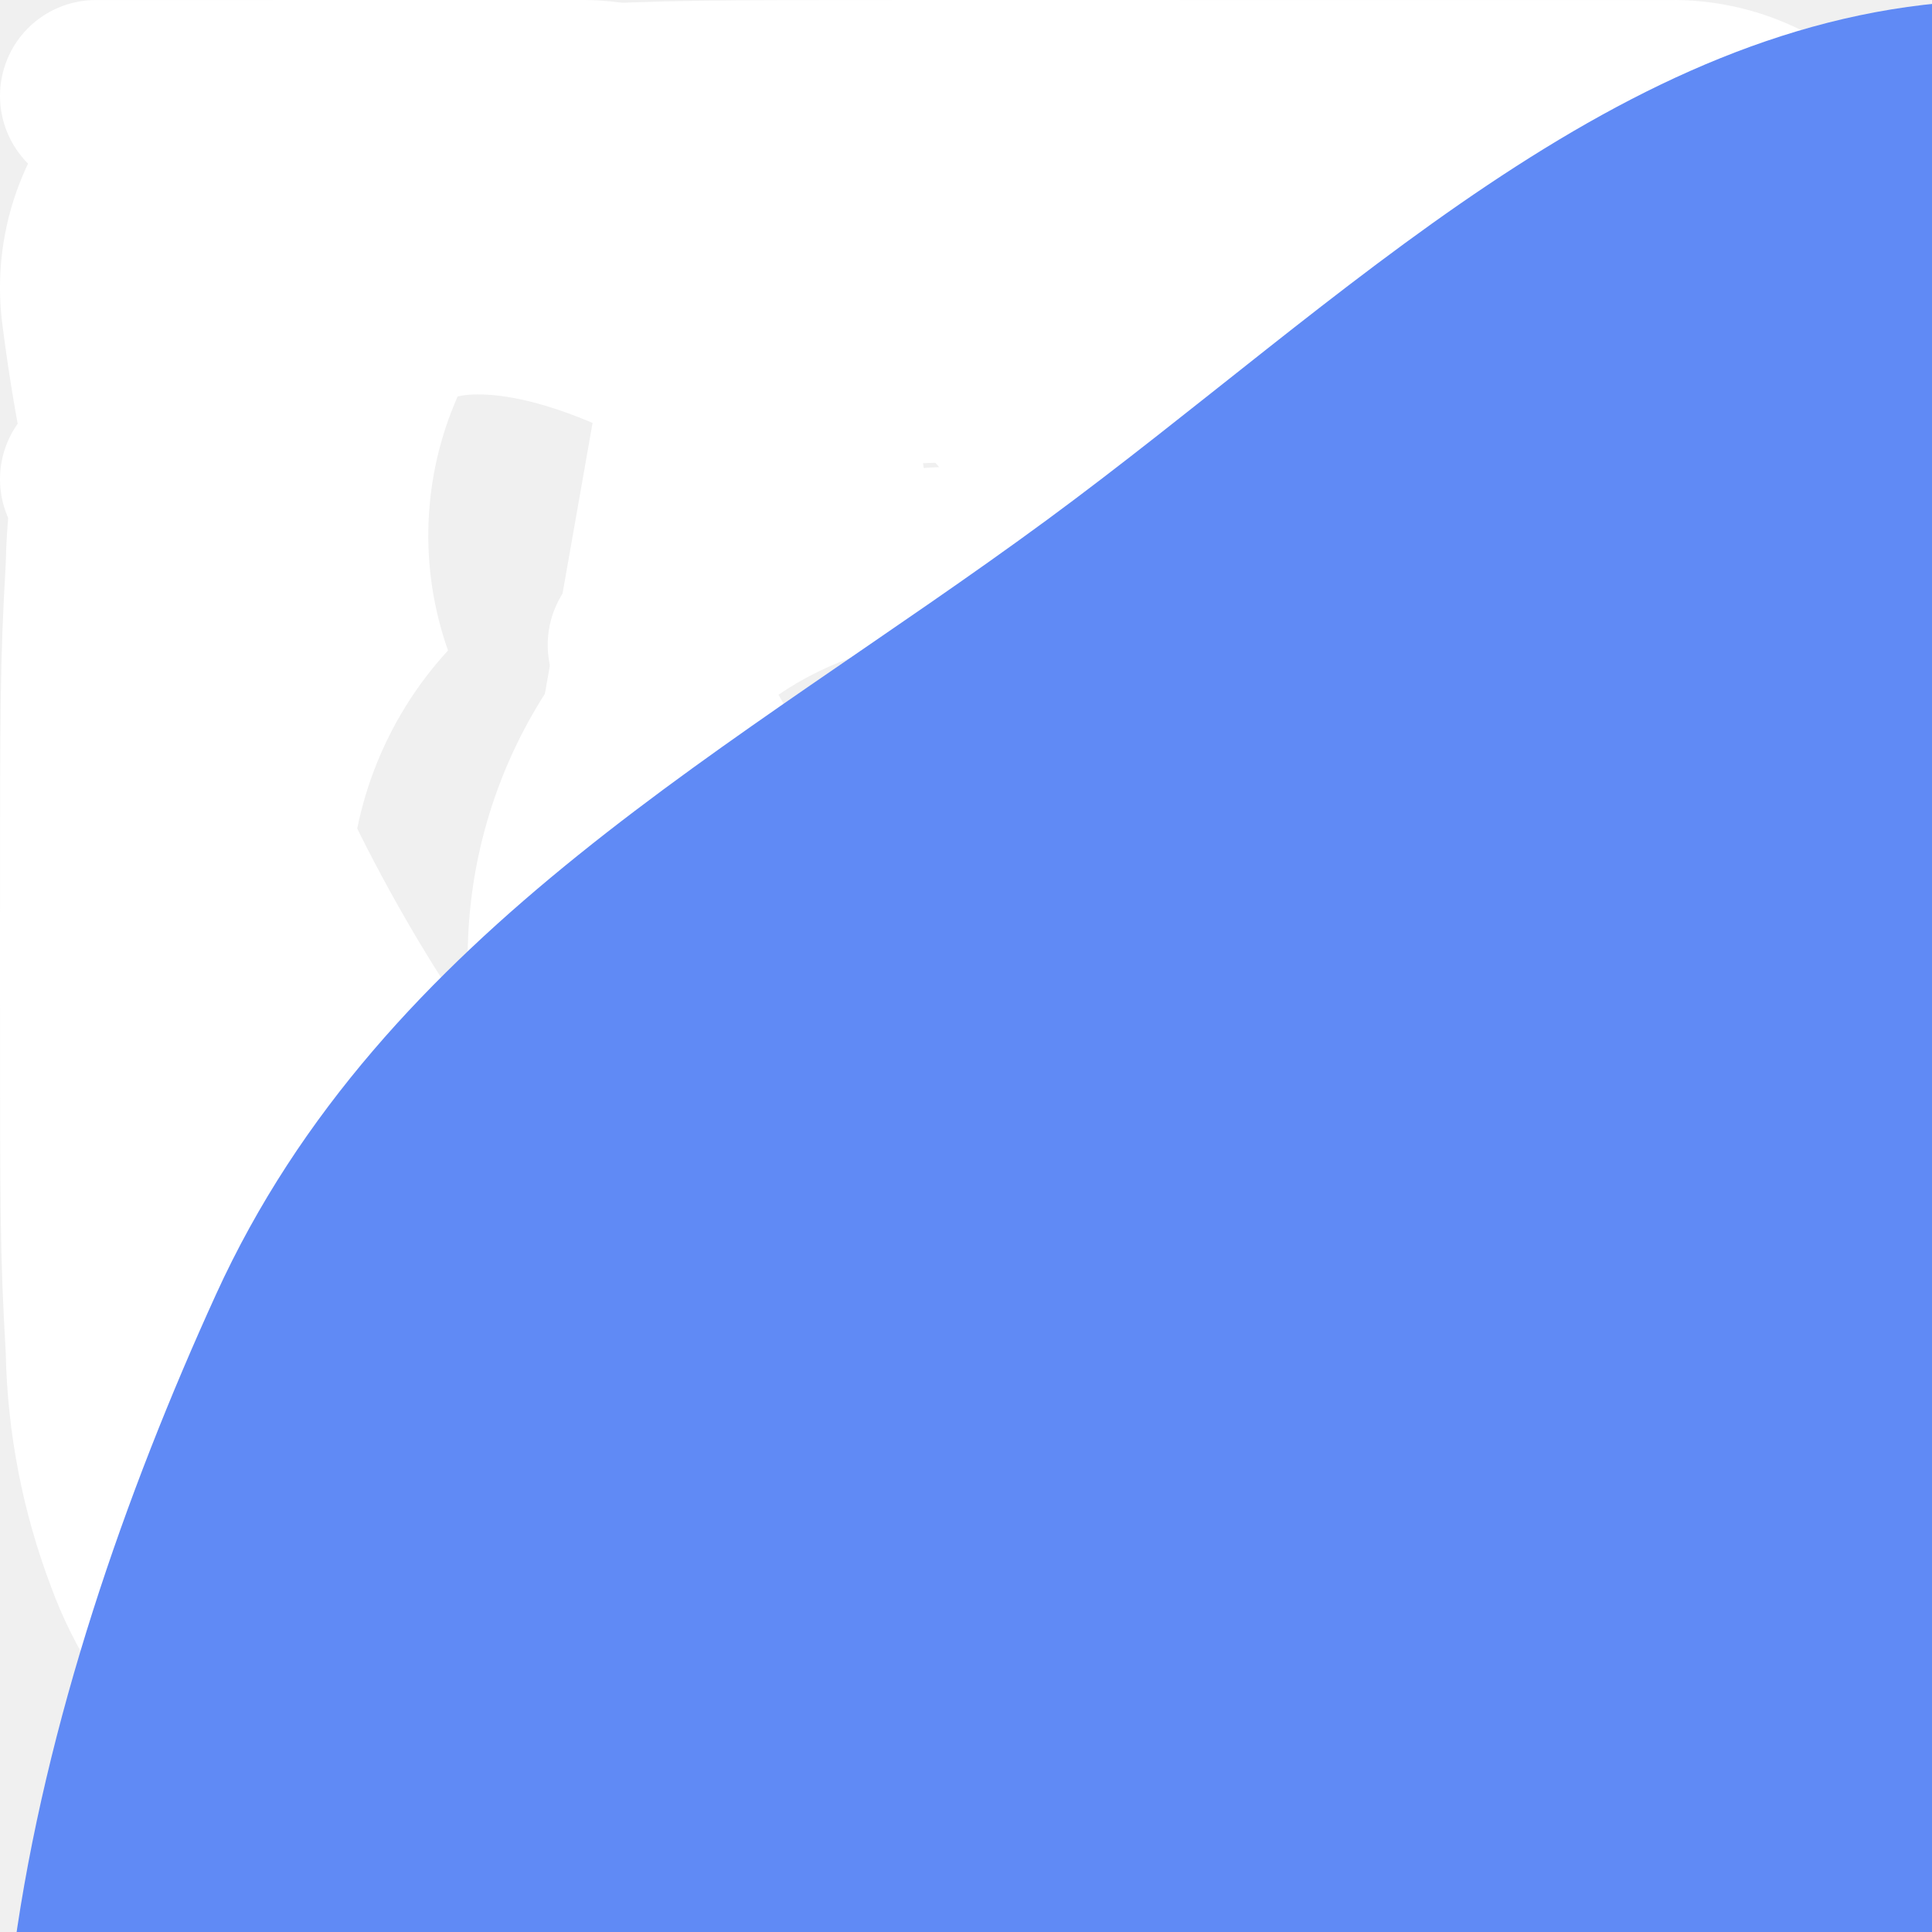
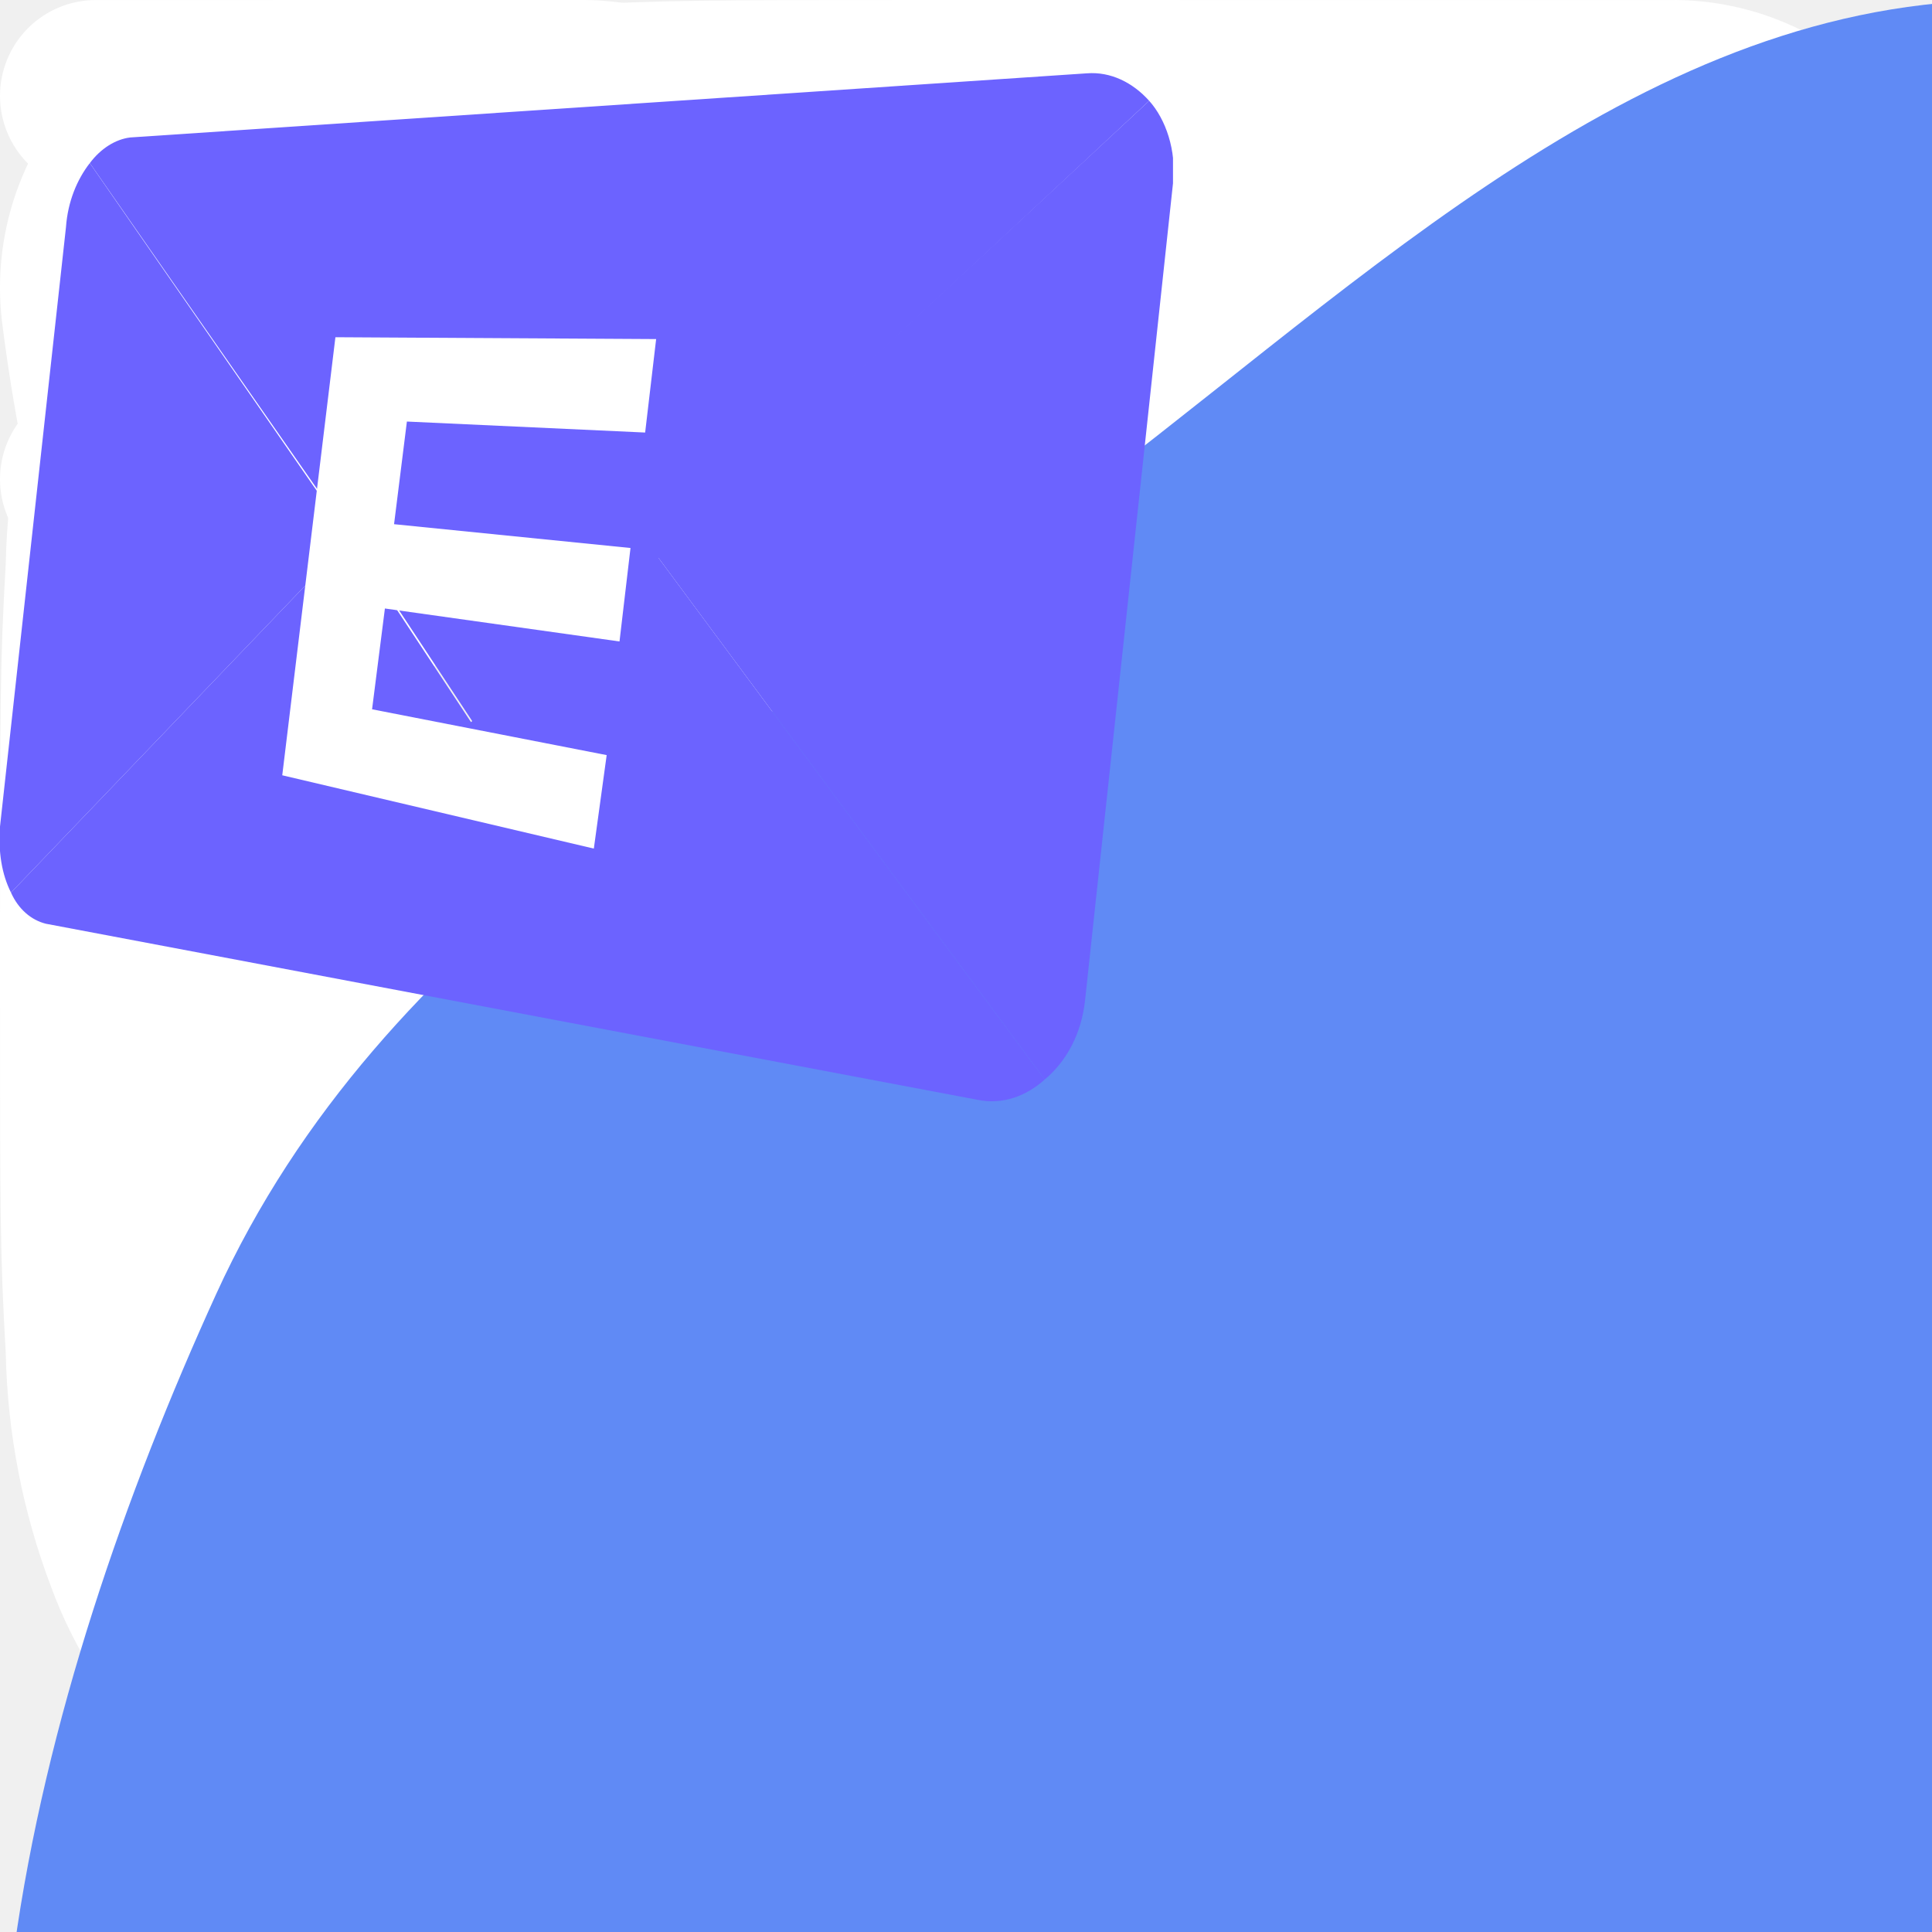
<svg xmlns="http://www.w3.org/2000/svg" width="84" height="84" viewBox="0 0 84 84" fill="none">
  <g id="instagram">
    <path d="M63.917 14.417C62.928 14.417 61.961 14.71 61.139 15.259C60.317 15.809 59.676 16.59 59.297 17.503C58.919 18.417 58.82 19.422 59.013 20.392C59.206 21.362 59.682 22.253 60.381 22.952C61.08 23.651 61.971 24.128 62.941 24.321C63.911 24.514 64.916 24.415 65.83 24.036C66.744 23.658 67.525 23.017 68.074 22.195C68.623 21.372 68.917 20.406 68.917 19.417C68.917 18.091 68.39 16.819 67.452 15.881C66.514 14.944 65.243 14.417 63.917 14.417ZM83.083 24.5C83.002 21.043 82.355 17.622 81.167 14.375C80.107 11.596 78.458 9.08 76.333 7C74.27 4.864 71.748 3.226 68.958 2.208C65.719 0.984 62.295 0.322 58.833 0.25C54.417 -2.32831e-07 53 0 41.667 0C30.333 0 28.917 -2.32831e-07 24.5 0.25C21.038 0.322 17.614 0.984 14.375 2.208C11.59 3.236 9.071 4.873 7 7C4.864 9.063 3.226 11.585 2.208 14.375C0.984 17.614 0.322 21.038 0.25 24.5C-2.32831e-07 28.917 0 30.333 0 41.667C0 53 -2.32831e-07 54.417 0.25 58.833C0.322 62.295 0.984 65.719 2.208 68.958C3.226 71.748 4.864 74.27 7 76.333C9.071 78.46 11.59 80.097 14.375 81.125C17.614 82.349 21.038 83.012 24.5 83.083C28.917 83.333 30.333 83.333 41.667 83.333C53 83.333 54.417 83.333 58.833 83.083C62.295 83.012 65.719 82.349 68.958 81.125C71.748 80.108 74.27 78.469 76.333 76.333C78.468 74.261 80.118 71.743 81.167 68.958C82.355 65.711 83.002 62.29 83.083 58.833C83.083 54.417 83.333 53 83.333 41.667C83.333 30.333 83.333 28.917 83.083 24.5ZM75.583 58.333C75.553 60.978 75.074 63.599 74.167 66.083C73.501 67.897 72.433 69.535 71.042 70.875C69.69 72.252 68.055 73.319 66.25 74C63.765 74.907 61.145 75.386 58.5 75.417C54.333 75.625 52.792 75.667 41.833 75.667C30.875 75.667 29.333 75.667 25.167 75.417C22.42 75.468 19.686 75.045 17.083 74.167C15.357 73.45 13.797 72.387 12.5 71.042C11.117 69.703 10.062 68.063 9.417 66.25C8.399 63.73 7.835 61.05 7.75 58.333C7.75 54.167 7.5 52.625 7.5 41.667C7.5 30.708 7.5 29.167 7.75 25C7.769 22.296 8.262 19.616 9.208 17.083C9.942 15.325 11.068 13.757 12.5 12.5C13.766 11.067 15.33 9.93 17.083 9.167C19.623 8.25 22.3 7.771 25 7.75C29.167 7.75 30.708 7.5 41.667 7.5C52.625 7.5 54.167 7.5 58.333 7.75C60.978 7.78 63.599 8.259 66.083 9.167C67.977 9.869 69.676 11.012 71.042 12.5C72.407 13.78 73.474 15.345 74.167 17.083C75.093 19.621 75.572 22.299 75.583 25C75.792 29.167 75.833 30.708 75.833 41.667C75.833 52.625 75.792 54.167 75.583 58.333ZM41.667 20.292C37.441 20.3 33.312 21.561 29.803 23.914C26.293 26.268 23.56 29.609 21.948 33.516C20.337 37.422 19.92 41.719 20.749 45.862C21.579 50.006 23.618 53.811 26.609 56.796C29.6 59.781 33.408 61.813 37.554 62.634C41.699 63.455 45.994 63.03 49.898 61.411C53.801 59.791 57.137 57.052 59.484 53.538C61.831 50.023 63.083 45.892 63.083 41.667C63.089 38.855 62.538 36.069 61.464 33.471C60.389 30.872 58.811 28.512 56.82 26.525C54.83 24.539 52.466 22.965 49.866 21.895C47.265 20.826 44.479 20.281 41.667 20.292ZM41.667 55.542C38.922 55.542 36.24 54.728 33.958 53.203C31.676 51.679 29.898 49.512 28.848 46.976C27.798 44.441 27.523 41.651 28.058 38.96C28.594 36.268 29.915 33.796 31.856 31.856C33.796 29.915 36.268 28.594 38.96 28.058C41.651 27.523 44.441 27.798 46.976 28.848C49.512 29.898 51.679 31.676 53.203 33.958C54.728 36.24 55.542 38.922 55.542 41.667C55.542 43.489 55.183 45.293 54.486 46.976C53.788 48.66 52.766 50.189 51.478 51.478C50.189 52.766 48.66 53.788 46.976 54.486C45.293 55.183 43.489 55.542 41.667 55.542Z" fill="white" />
  </g>
  <g id="github">
    <path d="M41.667 0C31.773 0 22.202 3.521 14.667 9.933C7.131 16.344 2.123 25.228 0.538 34.994C-1.047 44.76 0.895 54.771 6.016 63.236C11.137 71.702 19.104 78.069 28.49 81.198C30.573 81.562 31.354 80.313 31.354 79.219C31.354 78.229 31.302 74.948 31.302 71.458C20.833 73.385 18.125 68.906 17.292 66.563C16.367 64.283 14.901 62.263 13.021 60.677C11.563 59.896 9.479 57.969 12.969 57.917C14.301 58.061 15.579 58.525 16.694 59.268C17.81 60.012 18.729 61.013 19.375 62.188C19.945 63.211 20.711 64.112 21.63 64.84C22.549 65.567 23.602 66.105 24.729 66.425C25.857 66.744 27.036 66.838 28.2 66.7C29.363 66.563 30.488 66.198 31.51 65.625C31.691 63.507 32.635 61.526 34.167 60.052C24.896 59.011 15.208 55.417 15.208 39.479C15.15 35.338 16.678 31.332 19.479 28.281C18.206 24.682 18.355 20.733 19.896 17.24C19.896 17.24 23.385 16.146 31.354 21.511C38.172 19.635 45.37 19.635 52.188 21.511C60.156 16.094 63.646 17.24 63.646 17.24C65.188 20.733 65.337 24.682 64.063 28.281C66.872 31.326 68.402 35.337 68.334 39.479C68.334 55.469 58.594 59.011 49.323 60.052C50.317 61.06 51.083 62.27 51.569 63.6C52.054 64.93 52.247 66.349 52.136 67.76C52.136 73.334 52.083 77.812 52.083 79.219C52.083 80.313 52.865 81.615 54.948 81.198C64.317 78.043 72.261 71.662 77.36 63.192C82.46 54.722 84.383 44.716 82.787 34.959C81.191 25.203 76.18 16.331 68.648 9.927C61.116 3.524 51.553 0.005 41.667 0Z" fill="white" />
  </g>
  <g id="email">
    <path d="M12.5 16.668H4.167C3.062 16.668 2.002 17.107 1.22 17.889C0.439 18.67 0 19.73 0 20.835C0 21.94 0.439 23 1.22 23.781C2.002 24.563 3.062 25.002 4.167 25.002H12.5C13.605 25.002 14.665 24.563 15.446 23.781C16.228 23 16.667 21.94 16.667 20.835C16.667 19.73 16.228 18.67 15.446 17.889C14.665 17.107 13.605 16.668 12.5 16.668ZM82.417 4.835V4.585C81.223 3.126 79.714 1.955 78.004 1.162C76.294 0.368 74.427 -0.029 72.542 0.002H39.5C36.438 -0.026 33.473 1.071 31.167 3.085C29.012 4.983 27.596 7.58 27.167 10.418L23.5 31.252C23.185 33.051 23.267 34.897 23.743 36.661C24.218 38.425 25.074 40.063 26.25 41.46C27.42 42.853 28.88 43.973 30.528 44.743C32.176 45.513 33.973 45.914 35.792 45.918H68.875C71.847 45.963 74.737 44.948 77.028 43.054C79.319 41.16 80.86 38.512 81.375 35.585L85.042 14.752C85.33 13.007 85.246 11.221 84.793 9.512C84.341 7.802 83.531 6.208 82.417 4.835ZM71 8.335L56.833 19.835C55.996 20.51 54.929 20.835 53.858 20.742C52.786 20.649 51.792 20.144 51.083 19.335L41.375 8.335H71ZM73 34.043C72.831 35.022 72.319 35.907 71.555 36.541C70.791 37.176 69.826 37.516 68.833 37.502H35.792C35.187 37.496 34.59 37.36 34.043 37.101C33.496 36.842 33.012 36.467 32.625 36.002C32.237 35.539 31.954 34.998 31.795 34.415C31.637 33.832 31.607 33.222 31.708 32.627L35.042 13.752L44.833 24.835C46.965 27.257 49.95 28.762 53.165 29.034C56.38 29.305 59.576 28.323 62.083 26.293L76.417 14.585L73 34.043ZM16.667 0.002H4.167C3.062 0.002 2.002 0.441 1.22 1.222C0.439 2.003 0 3.063 0 4.168C0 5.273 0.439 6.333 1.22 7.115C2.002 7.896 3.062 8.335 4.167 8.335H16.667C17.772 8.335 18.831 7.896 19.613 7.115C20.394 6.333 20.833 5.273 20.833 4.168C20.833 3.063 20.394 2.003 19.613 1.222C18.831 0.441 17.772 0.002 16.667 0.002Z" fill="white" />
  </g>
  <g id="call">
    <path d="M72.742 45.668C71.826 45.668 70.867 45.376 69.951 45.168C68.094 44.759 66.27 44.216 64.492 43.543C62.559 42.84 60.435 42.876 58.527 43.645C56.619 44.415 55.063 45.862 54.159 47.71L53.242 49.585C49.184 47.327 45.455 44.523 42.159 41.251C38.887 37.956 36.083 34.226 33.826 30.168L35.576 29.001C37.423 28.097 38.871 26.541 39.64 24.633C40.409 22.726 40.446 20.601 39.742 18.668C39.081 16.886 38.538 15.063 38.117 13.21C37.909 12.293 37.742 11.335 37.617 10.376C37.111 7.441 35.574 4.784 33.282 2.881C30.991 0.979 28.095 -0.042 25.117 0.001H12.617C10.822 -0.016 9.043 0.355 7.404 1.087C5.764 1.819 4.301 2.896 3.115 4.244C1.929 5.592 1.047 7.18 0.53 8.9C0.013 10.62 -0.128 12.431 0.117 14.21C2.337 31.665 10.309 47.884 22.774 60.304C35.239 72.724 51.487 80.637 68.951 82.793H70.534C73.607 82.797 76.573 81.67 78.867 79.626C80.186 78.447 81.239 77.002 81.957 75.386C82.675 73.77 83.042 72.02 83.034 70.251V57.751C82.983 54.857 81.929 52.07 80.052 49.867C78.175 47.663 75.592 46.179 72.742 45.668ZM74.826 70.668C74.825 71.26 74.698 71.844 74.454 72.383C74.21 72.922 73.853 73.403 73.409 73.793C72.945 74.197 72.401 74.499 71.812 74.678C71.223 74.858 70.603 74.911 69.992 74.835C54.388 72.834 39.893 65.695 28.795 54.544C17.697 43.393 10.627 28.865 8.701 13.251C8.634 12.641 8.693 12.024 8.872 11.436C9.051 10.849 9.347 10.304 9.742 9.835C10.133 9.39 10.614 9.034 11.152 8.79C11.691 8.545 12.276 8.419 12.867 8.418H25.367C26.336 8.396 27.282 8.713 28.043 9.314C28.803 9.915 29.331 10.762 29.534 11.71C29.701 12.848 29.909 13.973 30.159 15.085C30.64 17.281 31.281 19.44 32.076 21.543L26.242 24.251C25.744 24.48 25.295 24.805 24.922 25.208C24.549 25.611 24.26 26.083 24.07 26.598C23.881 27.113 23.794 27.66 23.817 28.209C23.839 28.757 23.97 29.295 24.201 29.793C30.197 42.638 40.523 52.963 53.367 58.96C54.382 59.376 55.52 59.376 56.534 58.96C57.054 58.774 57.531 58.486 57.939 58.115C58.347 57.743 58.676 57.293 58.909 56.793L61.492 50.96C63.646 51.73 65.845 52.37 68.076 52.876C69.187 53.126 70.312 53.335 71.451 53.501C72.398 53.705 73.245 54.232 73.846 54.992C74.447 55.753 74.764 56.699 74.742 57.668L74.826 70.668Z" fill="white" />
  </g>
  <g id="circleFon">
    <path fill-rule="evenodd" clip-rule="evenodd" d="M85.785 0.036C101.496 -0.683 115.271 9.494 128.538 18.793C142.692 28.715 159.881 37.664 164.714 55.362C169.527 72.985 159.777 90.877 152.791 107.595C146.594 122.426 138.989 136.503 126.876 145.912C114.885 155.225 100.348 161.615 85.785 159.641C71.999 157.773 63.744 142.784 51.437 135.689C35.867 126.713 13.271 129.457 4.418 112.735C-4.446 95.99 1.494 73.591 9.395 56.271C16.658 40.349 32.089 32.492 45.538 22.591C58.367 13.148 70.369 0.742 85.785 0.036Z" fill="#608AF5" />
  </g>
+   <g id="emojione">
+     <g clip-path="url(#clip0_12_1773)">
+       <path d="M0.478 38.808L15.22 23.428L3.904 7.092C3.347 7.809 2.948 8.766 2.868 9.881L-0 35.939C-0.08 37.055 0.079 38.011 0.478 38.808Z" fill="#6C63FF" />
+       <path d="M49.964 4.383L28.607 24.225L45.422 46.936C46.378 46.139 47.015 44.944 47.175 43.509L51 7.969C51.159 6.534 50.681 5.18 49.964 4.383Z" fill="#6C63FF" />
+       <path d="M20.479 31.397L15.22 23.428L0.478 38.808C0.797 39.525 1.354 40.003 1.992 40.162L42.473 47.812C43.589 48.051 44.625 47.653 45.422 46.936L28.608 24.225L20.479 31.397Z" fill="#6C63FF" />
+       <path d="M47.255 3.188L5.658 5.977C5.021 6.056 4.383 6.455 3.905 7.092L15.3 23.428L20.56 31.397L28.688 24.225L49.964 4.383C49.247 3.586 48.291 3.108 47.255 3.188Z" fill="#6C63FF" />
+       <path d="M28.05 18.806L28.528 14.742L14.583 14.662L12.272 33.708L25.819 36.895L26.377 32.831L16.177 30.839L16.735 26.456L26.935 27.89L27.413 23.826L17.133 22.791L17.691 18.328L28.05 18.806Z" fill="white" />
+     </g>
+     <defs>
+       <clipPath id="clip0_12_1773">
+         <rect width="51" height="51" fill="white" />
+       </clipPath>
+     </defs>
+   </g>
+   <g id="footer">
+     <path d="M0 167.6L27.3 146.65C54.6 125.7 109.2 83.8 163.8 83.8C218.4 83.8 273 125.7 327.6 125.7C382.2 125.7 436.8 83.8 491.4 76.86C546 69.397 600.6 98.203 655.2 90.74C709.8 83.8 764.4 41.9 791.7 20.95L819 0V167.6H791.7C764.4 167.6 709.8 167.6 655.2 167.6C600.6 167.6 546 167.6 491.4 167.6C436.8 167.6 382.2 167.6 327.6 167.6C273 167.6 218.4 167.6 163.8 167.6C109.2 167.6 54.6 167.6 27.3 167.6H0Z" fill="#4581F6" />
+   </g>
</svg>
